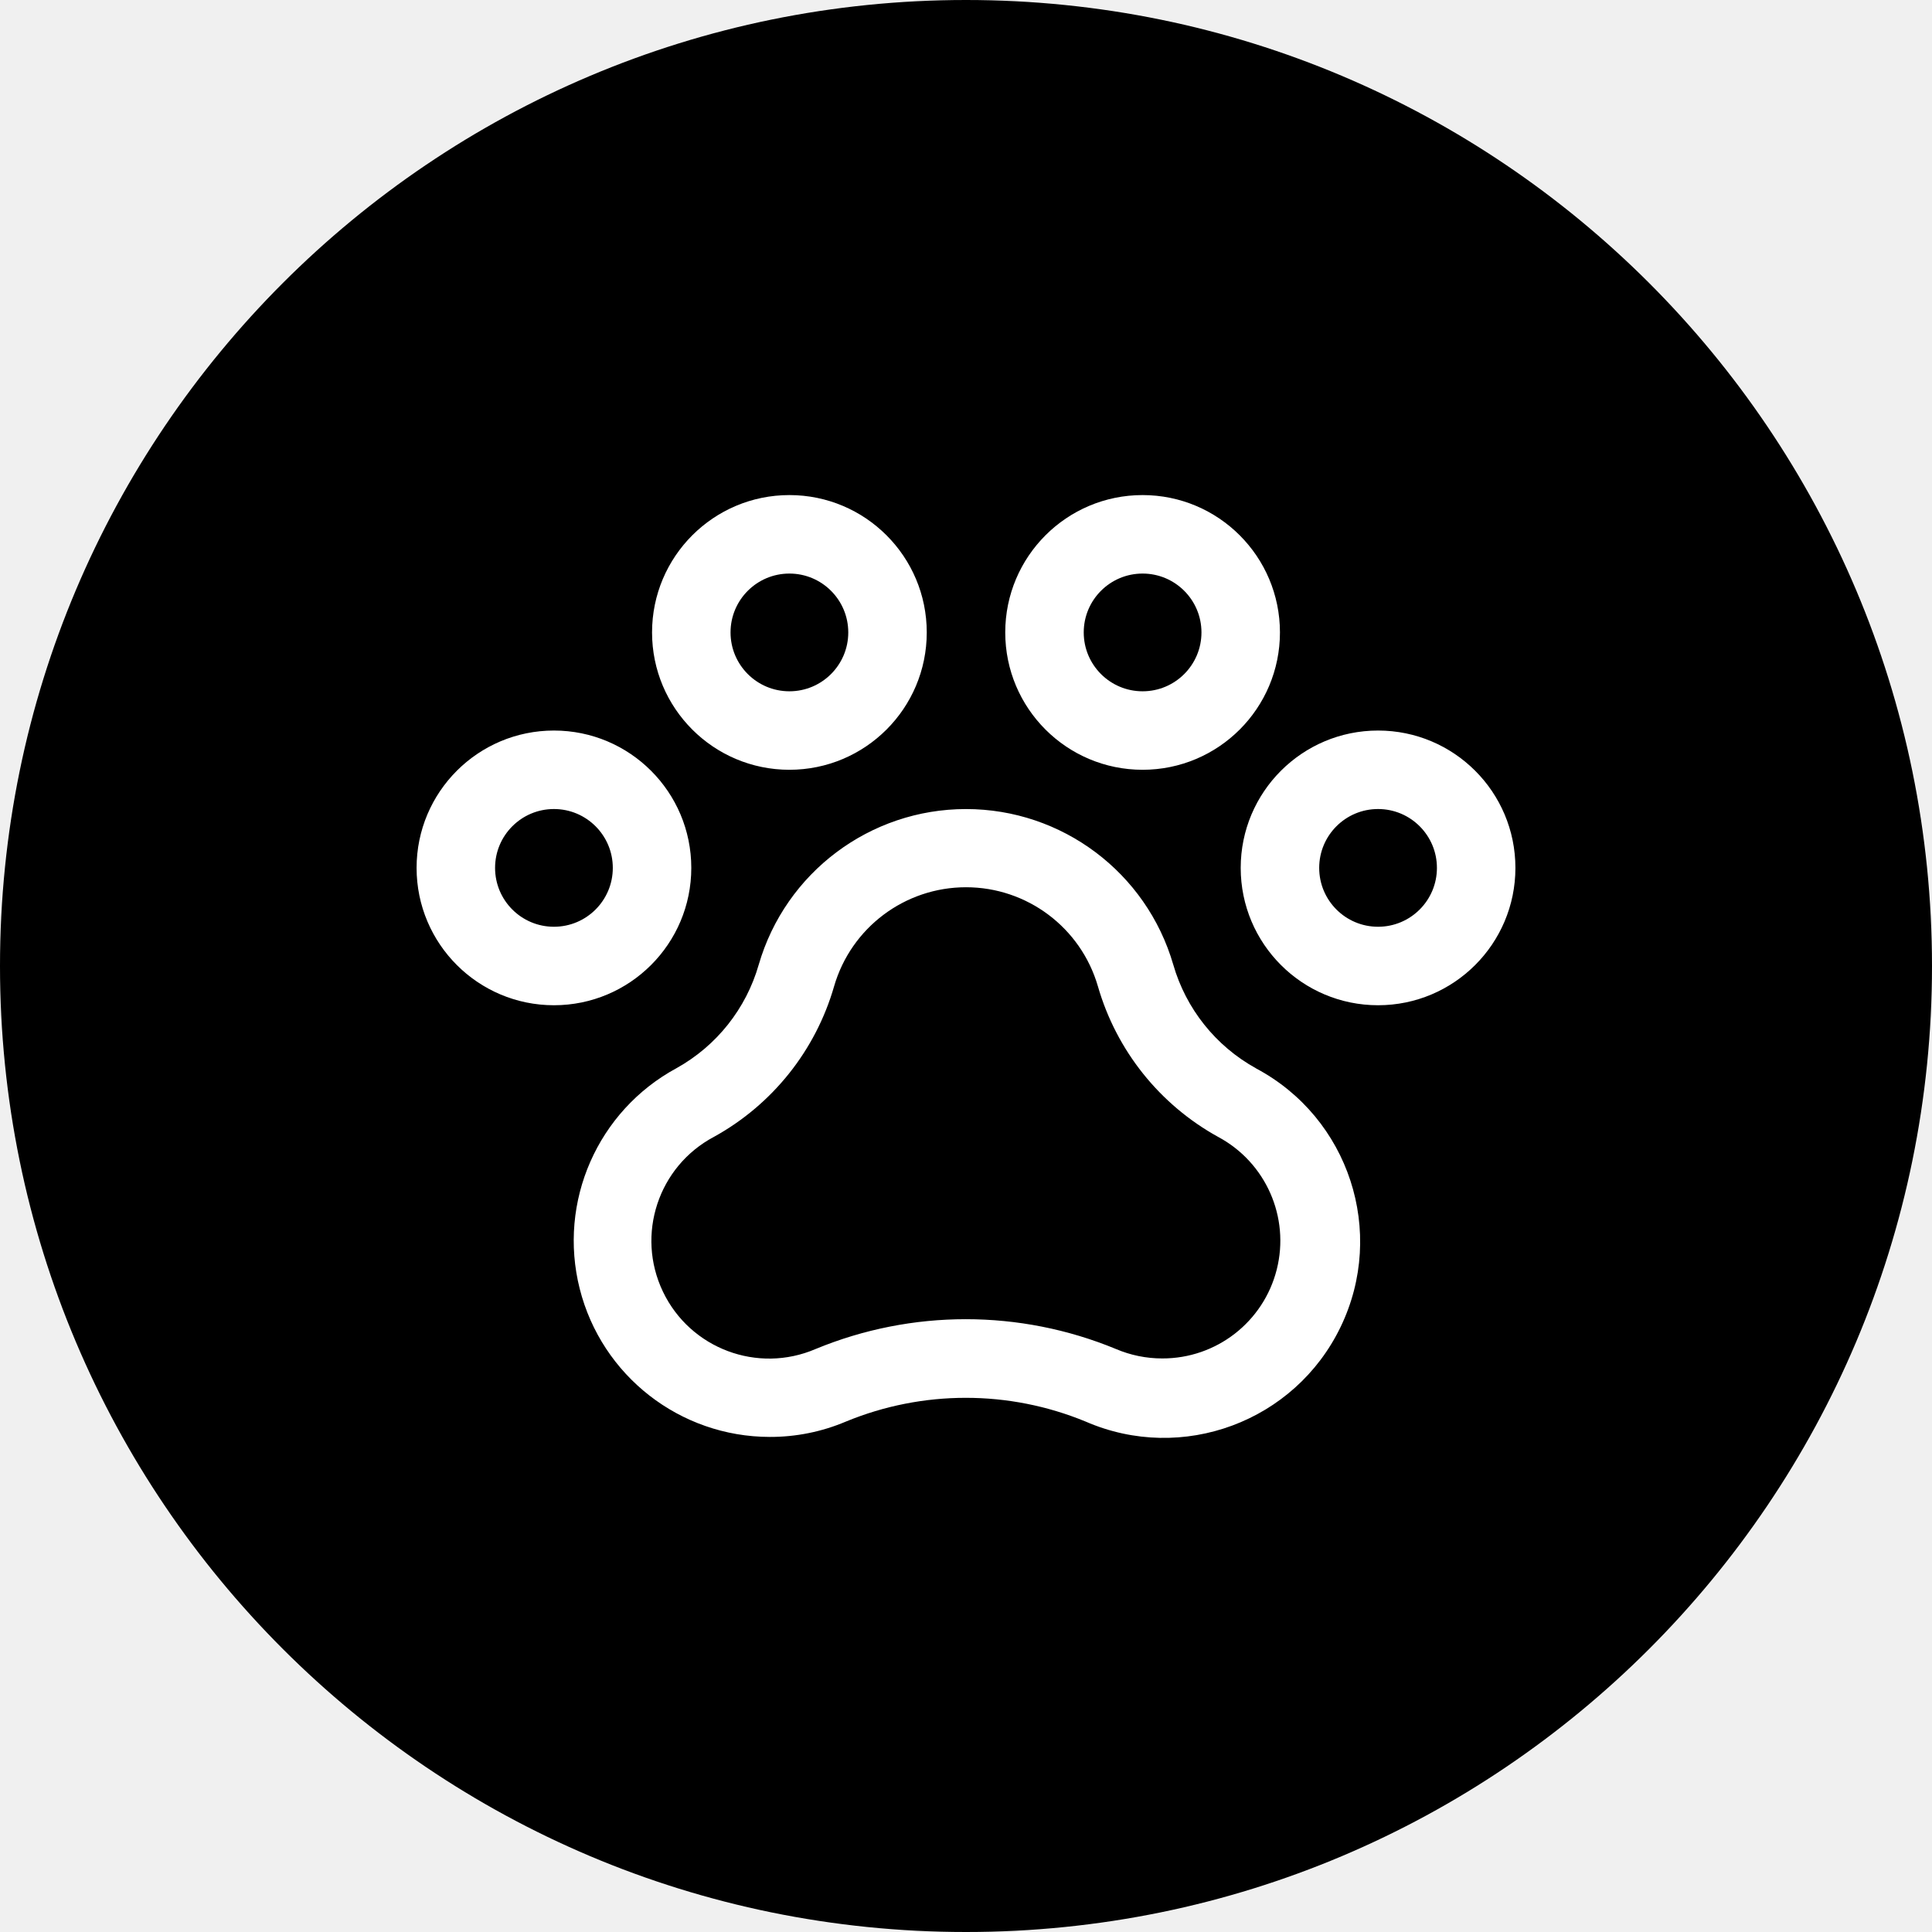
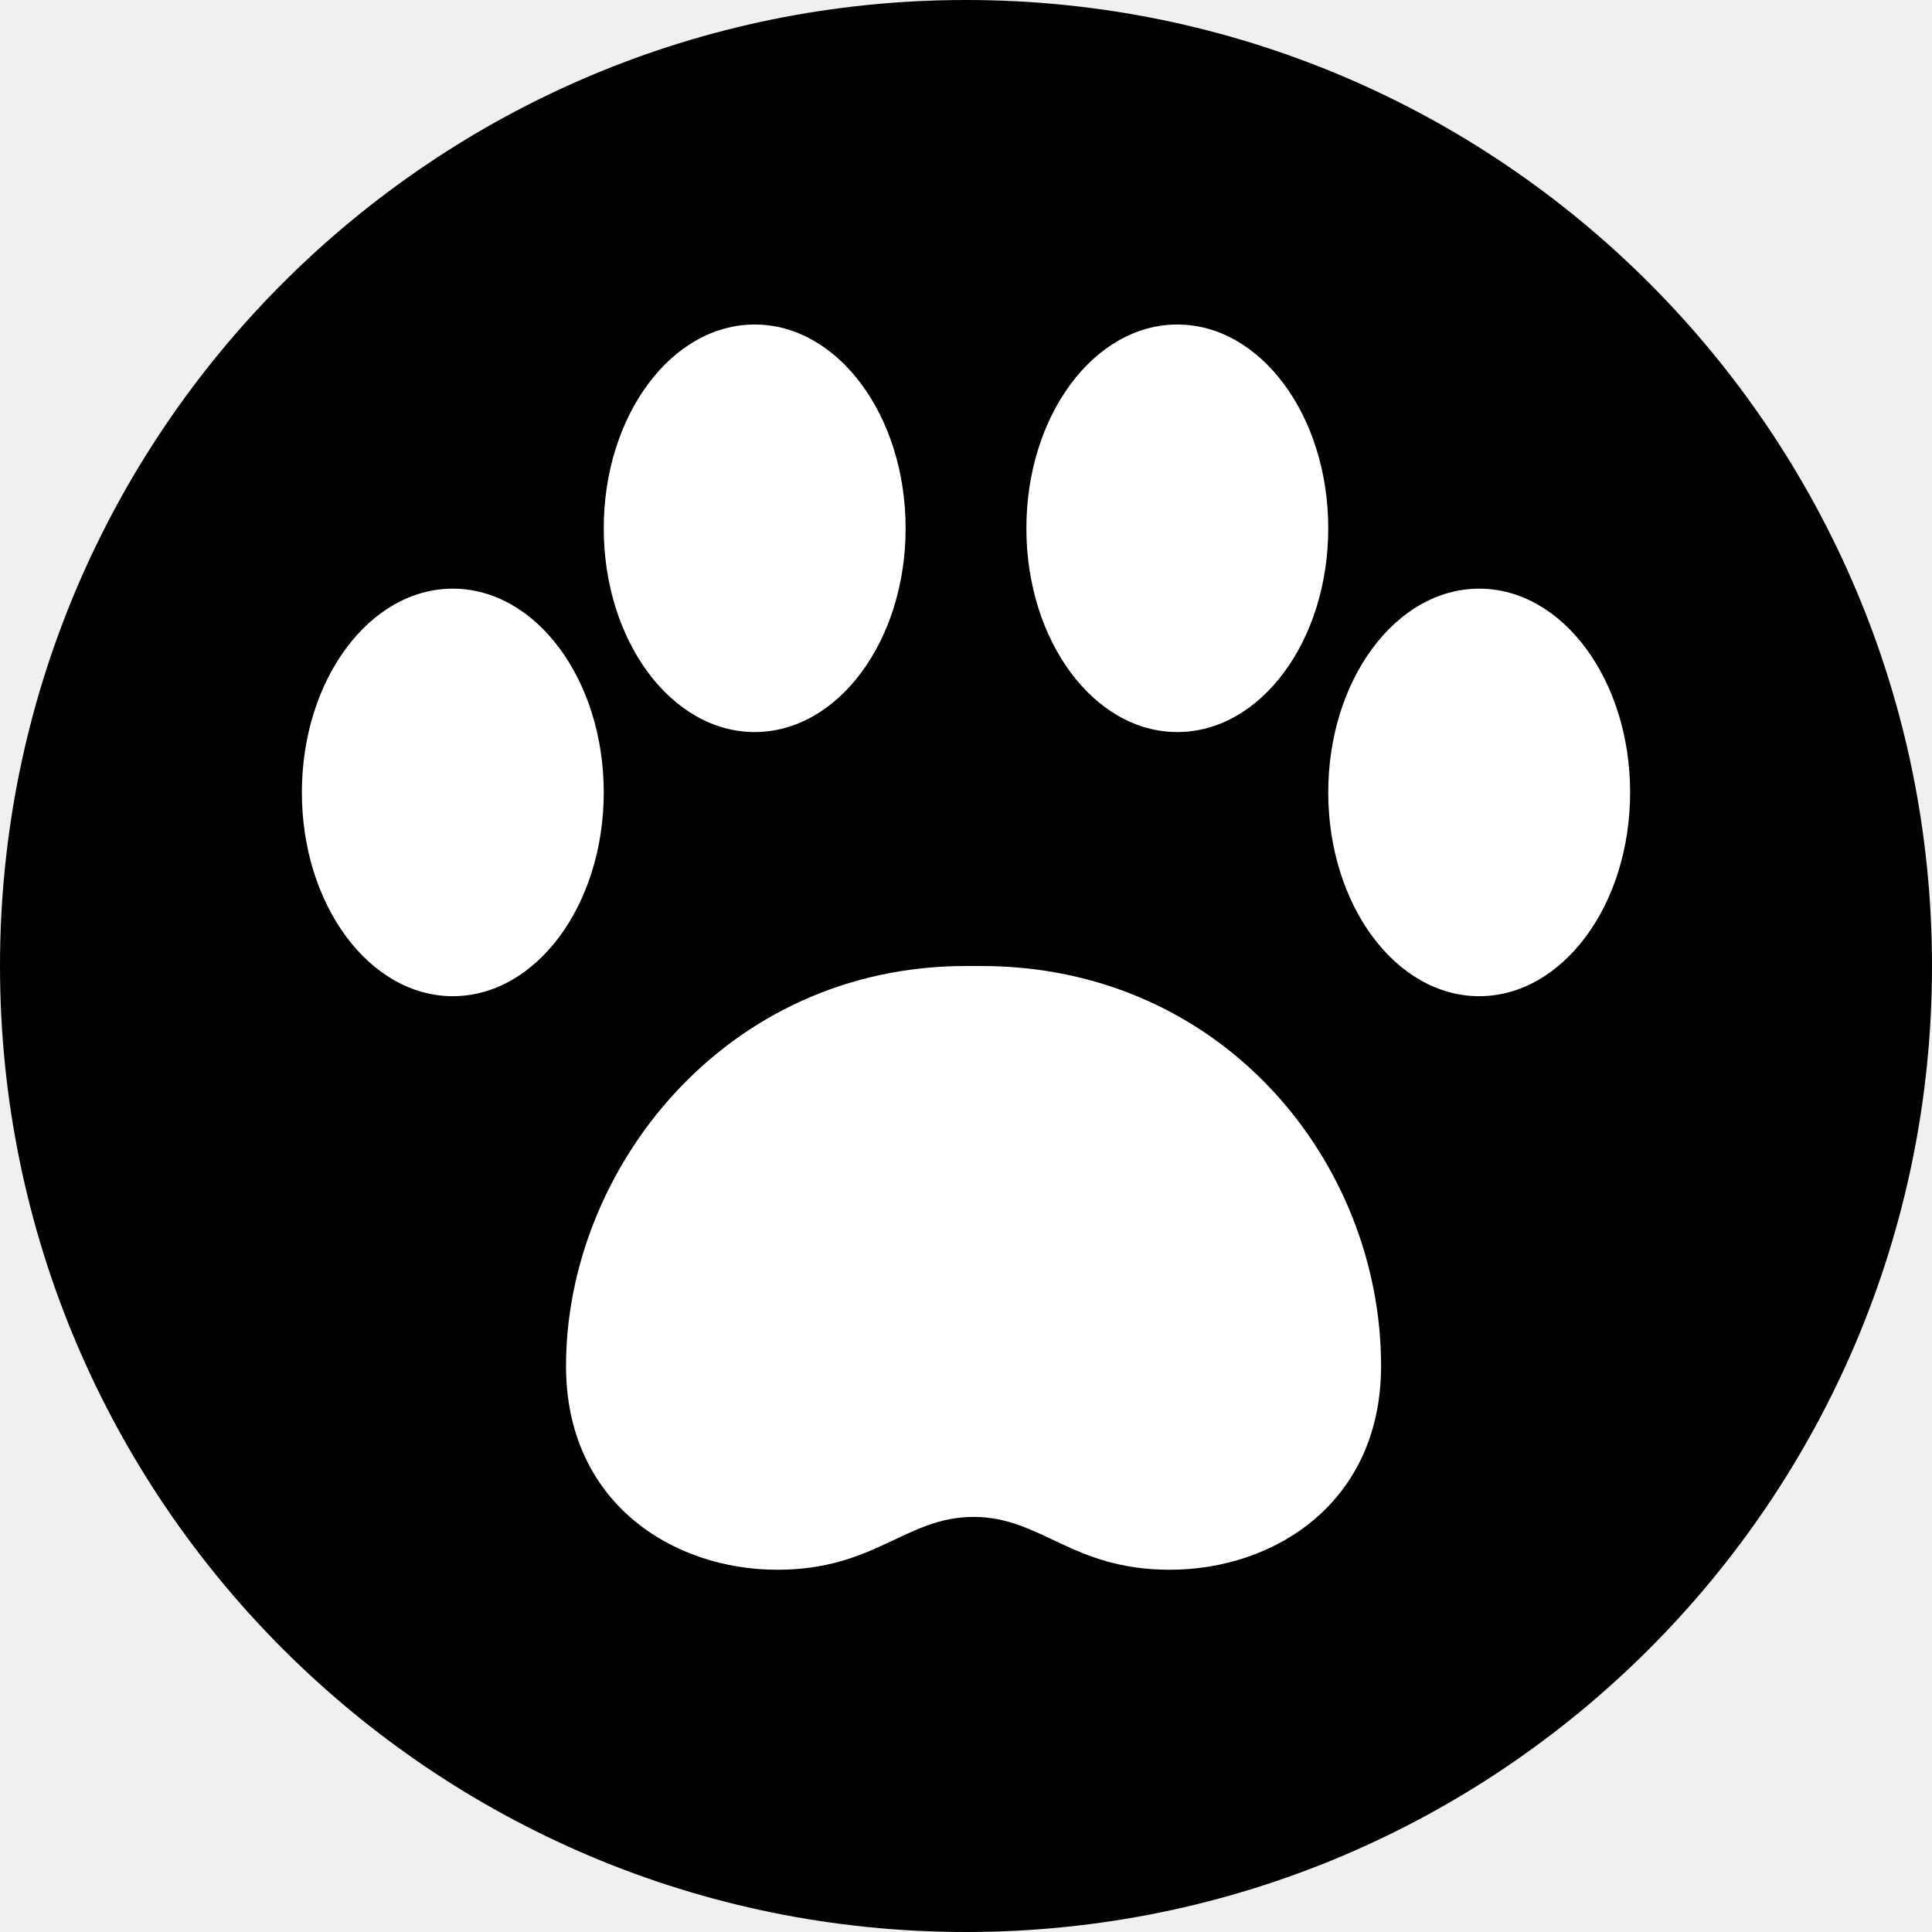
<svg xmlns="http://www.w3.org/2000/svg" viewBox="0 0 256 256">
  <rect width="256" height="256" rx="128" fill="#000" />
-   <g transform="translate(128 128) scale(0.65) translate(-128 -128)">
-     <path fill="#fff" d="M212,80a28,28,0,1,0,28,28A28,28,0,0,0,212,80Zm0,40a12,12,0,1,1,12-12A12,12,0,0,1,212,120ZM72,108a28,28,0,1,0-28,28A28,28,0,0,0,72,108ZM44,120a12,12,0,1,1,12-12A12,12,0,0,1,44,120ZM92,88A28,28,0,1,0,64,60,28,28,0,0,0,92,88Zm0-40A12,12,0,1,1,80,60,12,12,0,0,1,92,48Zm72,40a28,28,0,1,0-28-28A28,28,0,0,0,164,88Zm0-40a12,12,0,1,1-12,12A12,12,0,0,1,164,48Zm23.12,100.86a35.3,35.3,0,0,1-16.87-21.14,44,44,0,0,0-84.5,0A35.25,35.25,0,0,1,69,148.82,40,40,0,0,0,88,224a39.48,39.48,0,0,0,15.52-3.13,64.09,64.09,0,0,1,48.87,0,40,40,0,0,0,34.73-72ZM168,208a24,24,0,0,1-9.45-1.93,80.14,80.14,0,0,0-61.19,0,24,24,0,0,1-20.71-43.26,51.22,51.22,0,0,0,24.46-30.67,28,28,0,0,1,53.78,0,51.27,51.27,0,0,0,24.53,30.71A24,24,0,0,1,168,208Z" />
+   <g fill="#fff">
+     <ellipse cx="60" cy="105" rx="20" ry="27" />
+     <ellipse cx="100" cy="70" rx="20" ry="27" />
+     <ellipse cx="156" cy="70" rx="20" ry="27" />
+     <ellipse cx="196" cy="105" rx="20" ry="27" />
+     <path d="M128 128 c -32 0 -53 27 -53 53 c 0 18 14 27 28 27 c 13 0 17 -7 26 -7 s 13 7 26 7 c 14 0 28 -9 28 -27 c 0 -27 -21 -53 -53 -53 z" />
  </g>
</svg>
